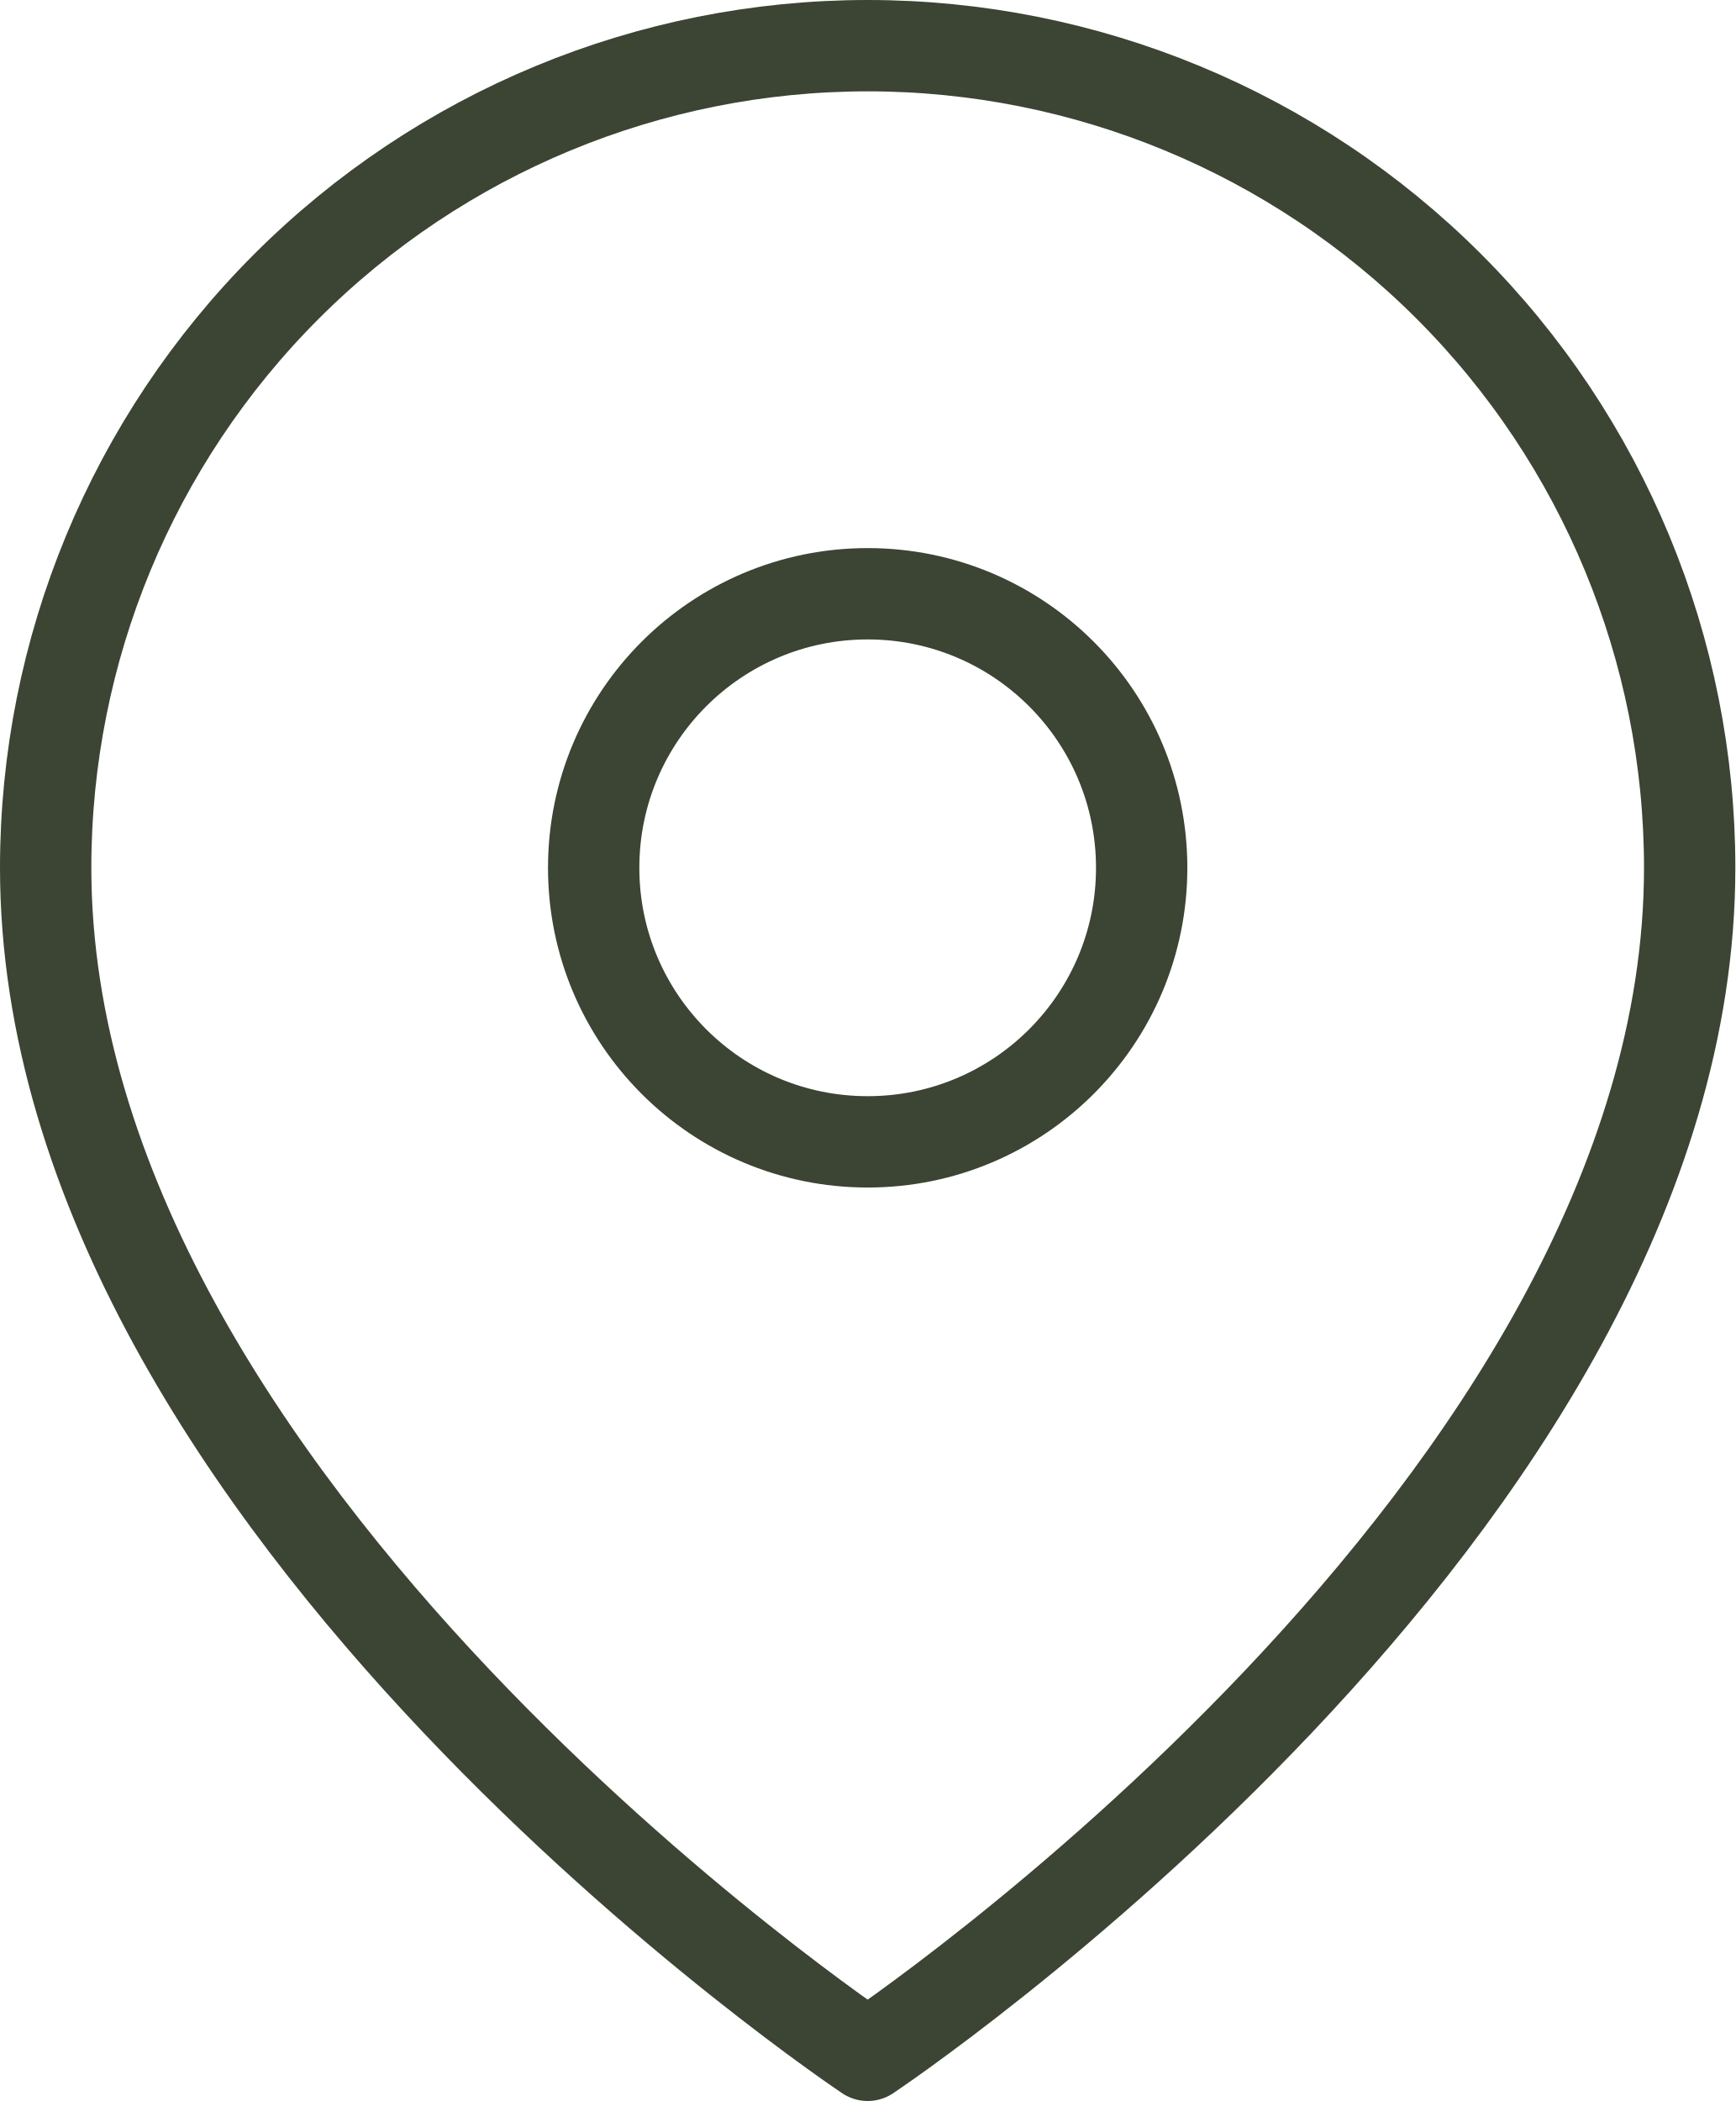
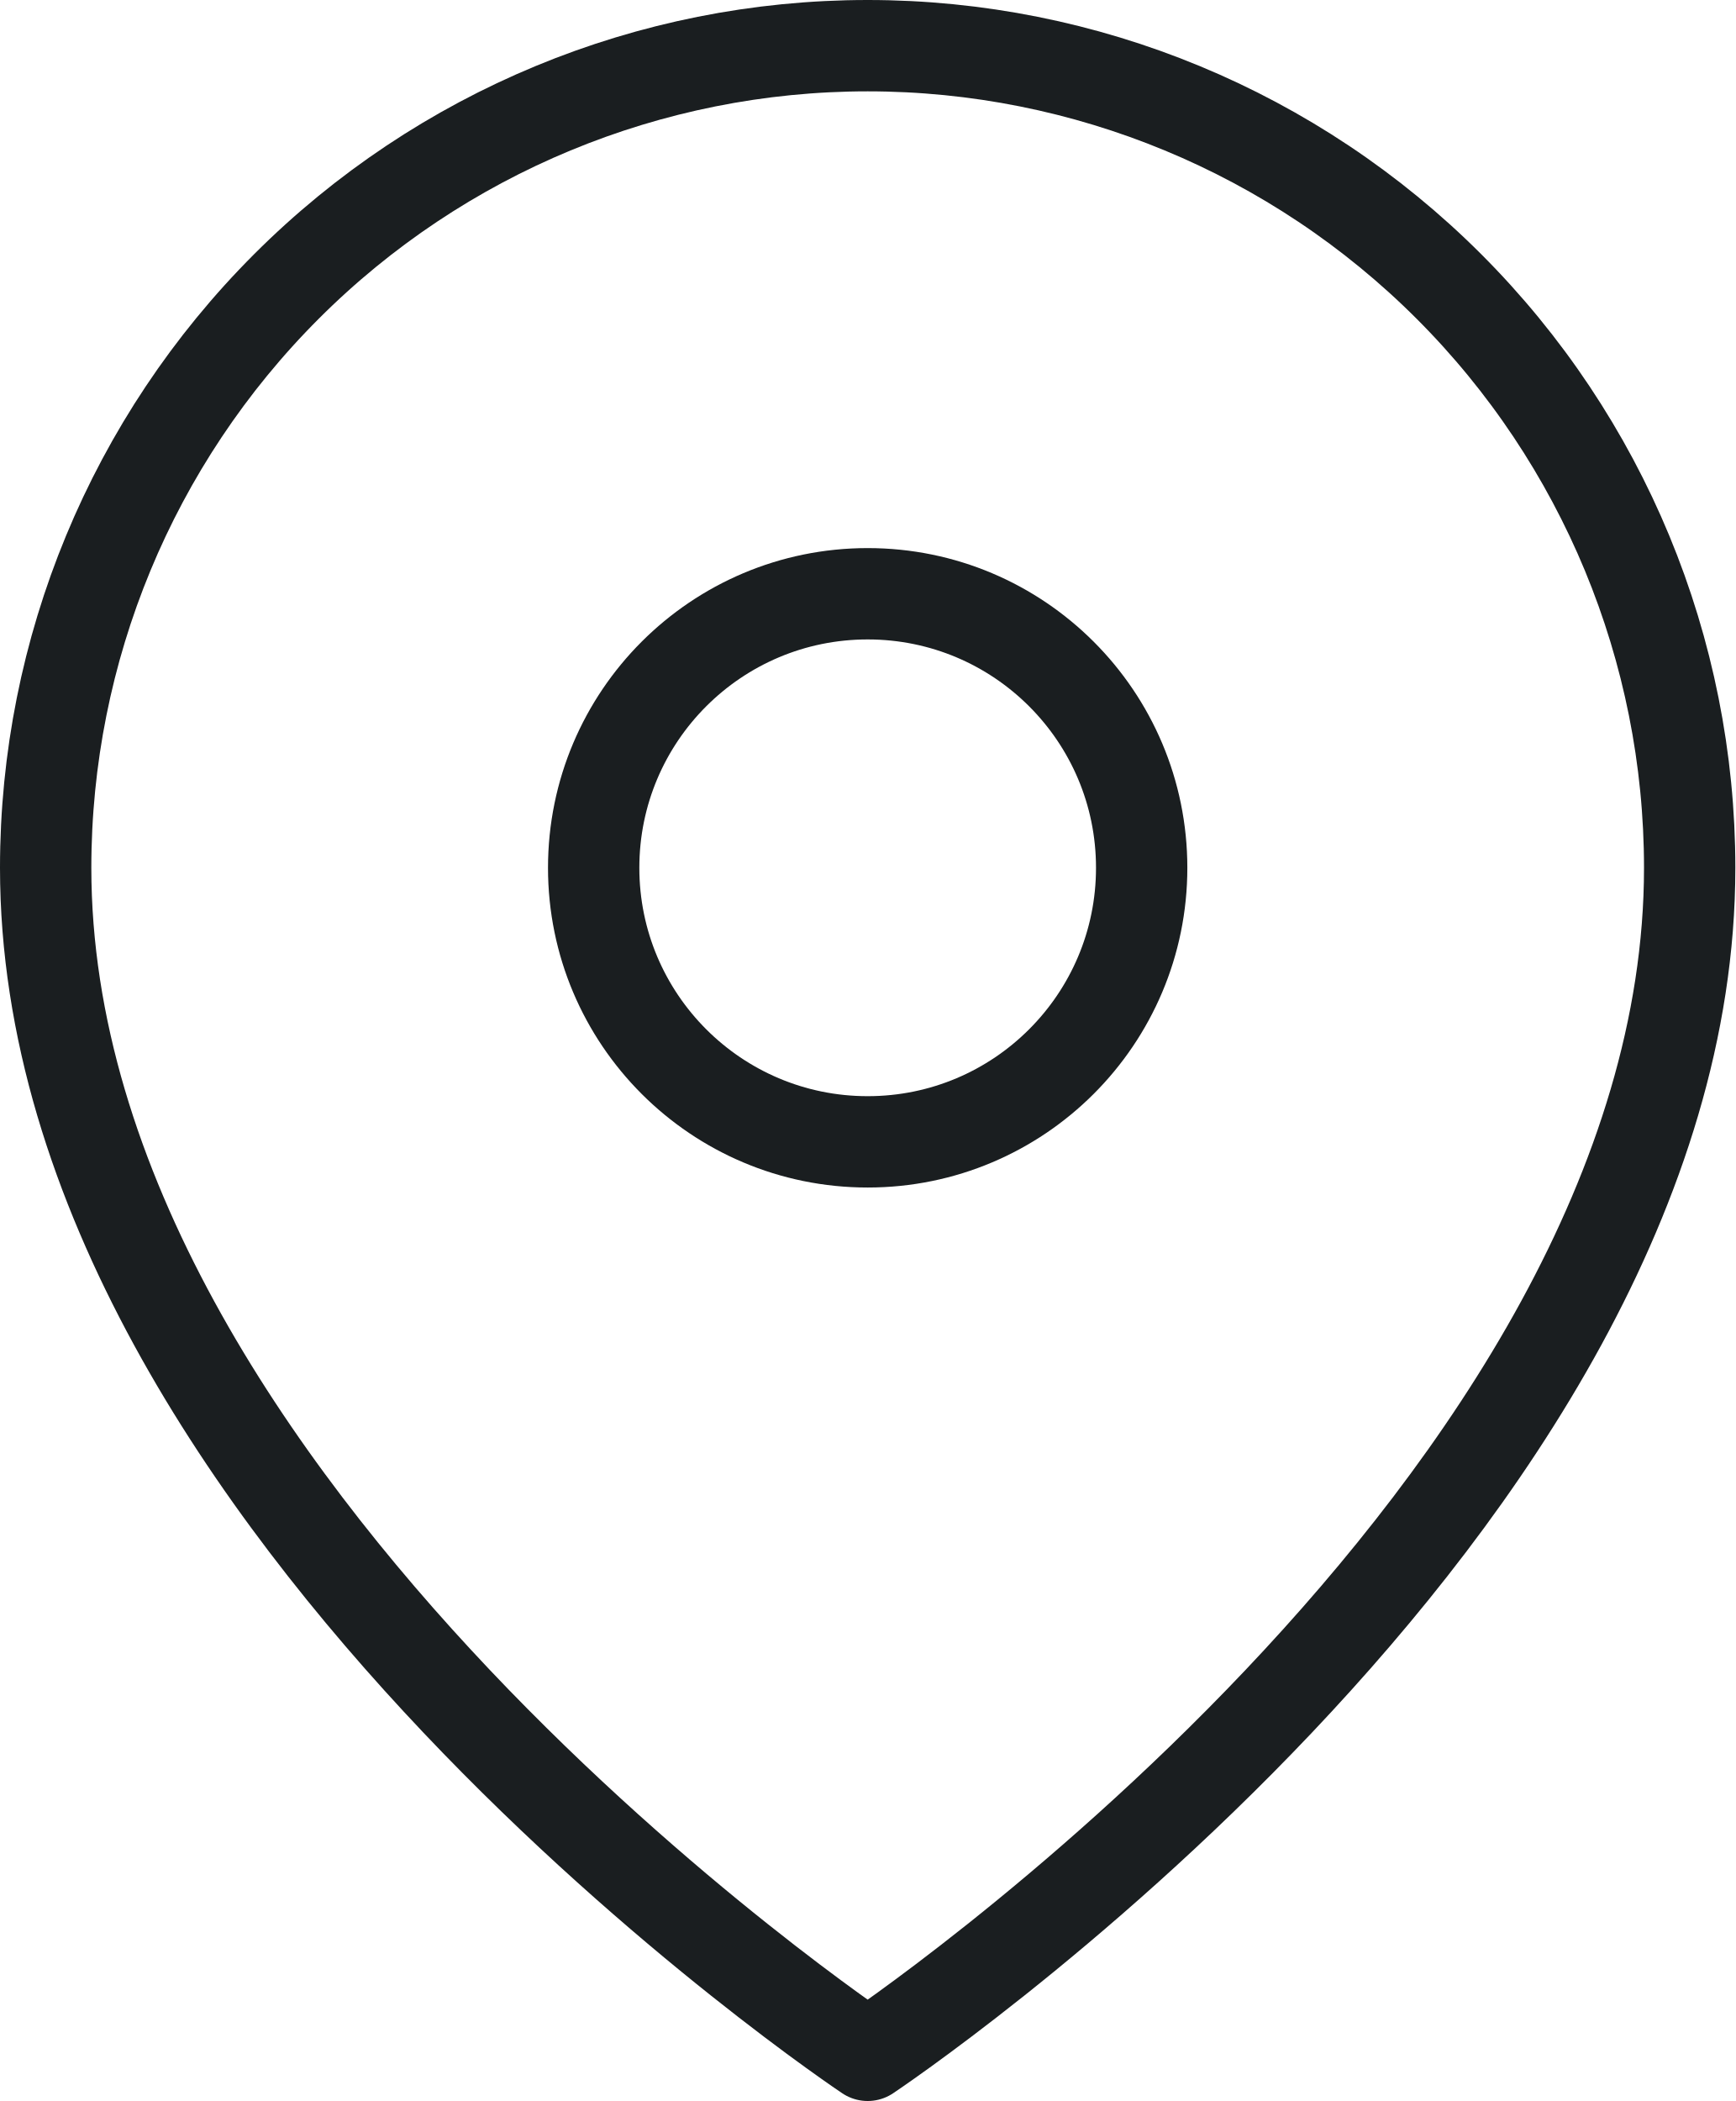
<svg xmlns="http://www.w3.org/2000/svg" width="19" height="23" viewBox="0 0 19 23" fill="none">
-   <path d="M18.5 9.5C18.5 16.5 9.5 22.5 9.5 22.5C9.5 22.5 0.5 16.5 0.5 9.5C0.5 7.113 1.448 4.824 3.136 3.136C4.824 1.448 7.113 0.5 9.5 0.5C11.887 0.5 14.176 1.448 15.864 3.136C17.552 4.824 18.5 7.113 18.5 9.5Z" stroke="#3C4433" stroke-linecap="round" stroke-linejoin="round" />
-   <path d="M9.5 12.5C11.157 12.5 12.5 11.157 12.5 9.5C12.5 7.843 11.157 6.5 9.5 6.5C7.843 6.5 6.5 7.843 6.5 9.5C6.5 11.157 7.843 12.5 9.5 12.5Z" stroke="#3C4433" stroke-linecap="round" stroke-linejoin="round" />
+   <path d="M18.5 9.5C18.5 16.5 9.5 22.5 9.5 22.5C9.5 22.5 0.5 16.5 0.5 9.5C0.5 7.113 1.448 4.824 3.136 3.136C4.824 1.448 7.113 0.5 9.5 0.5C11.887 0.5 14.176 1.448 15.864 3.136C17.552 4.824 18.5 7.113 18.5 9.5Z" stroke="#1a1e20" stroke-linecap="round" stroke-linejoin="round" />
+   <path d="M9.5 12.5C11.157 12.5 12.5 11.157 12.5 9.5C12.5 7.843 11.157 6.5 9.5 6.5C7.843 6.5 6.5 7.843 6.5 9.5C6.5 11.157 7.843 12.5 9.5 12.5Z" stroke="#1a1e20" stroke-linecap="round" stroke-linejoin="round" />
</svg>
